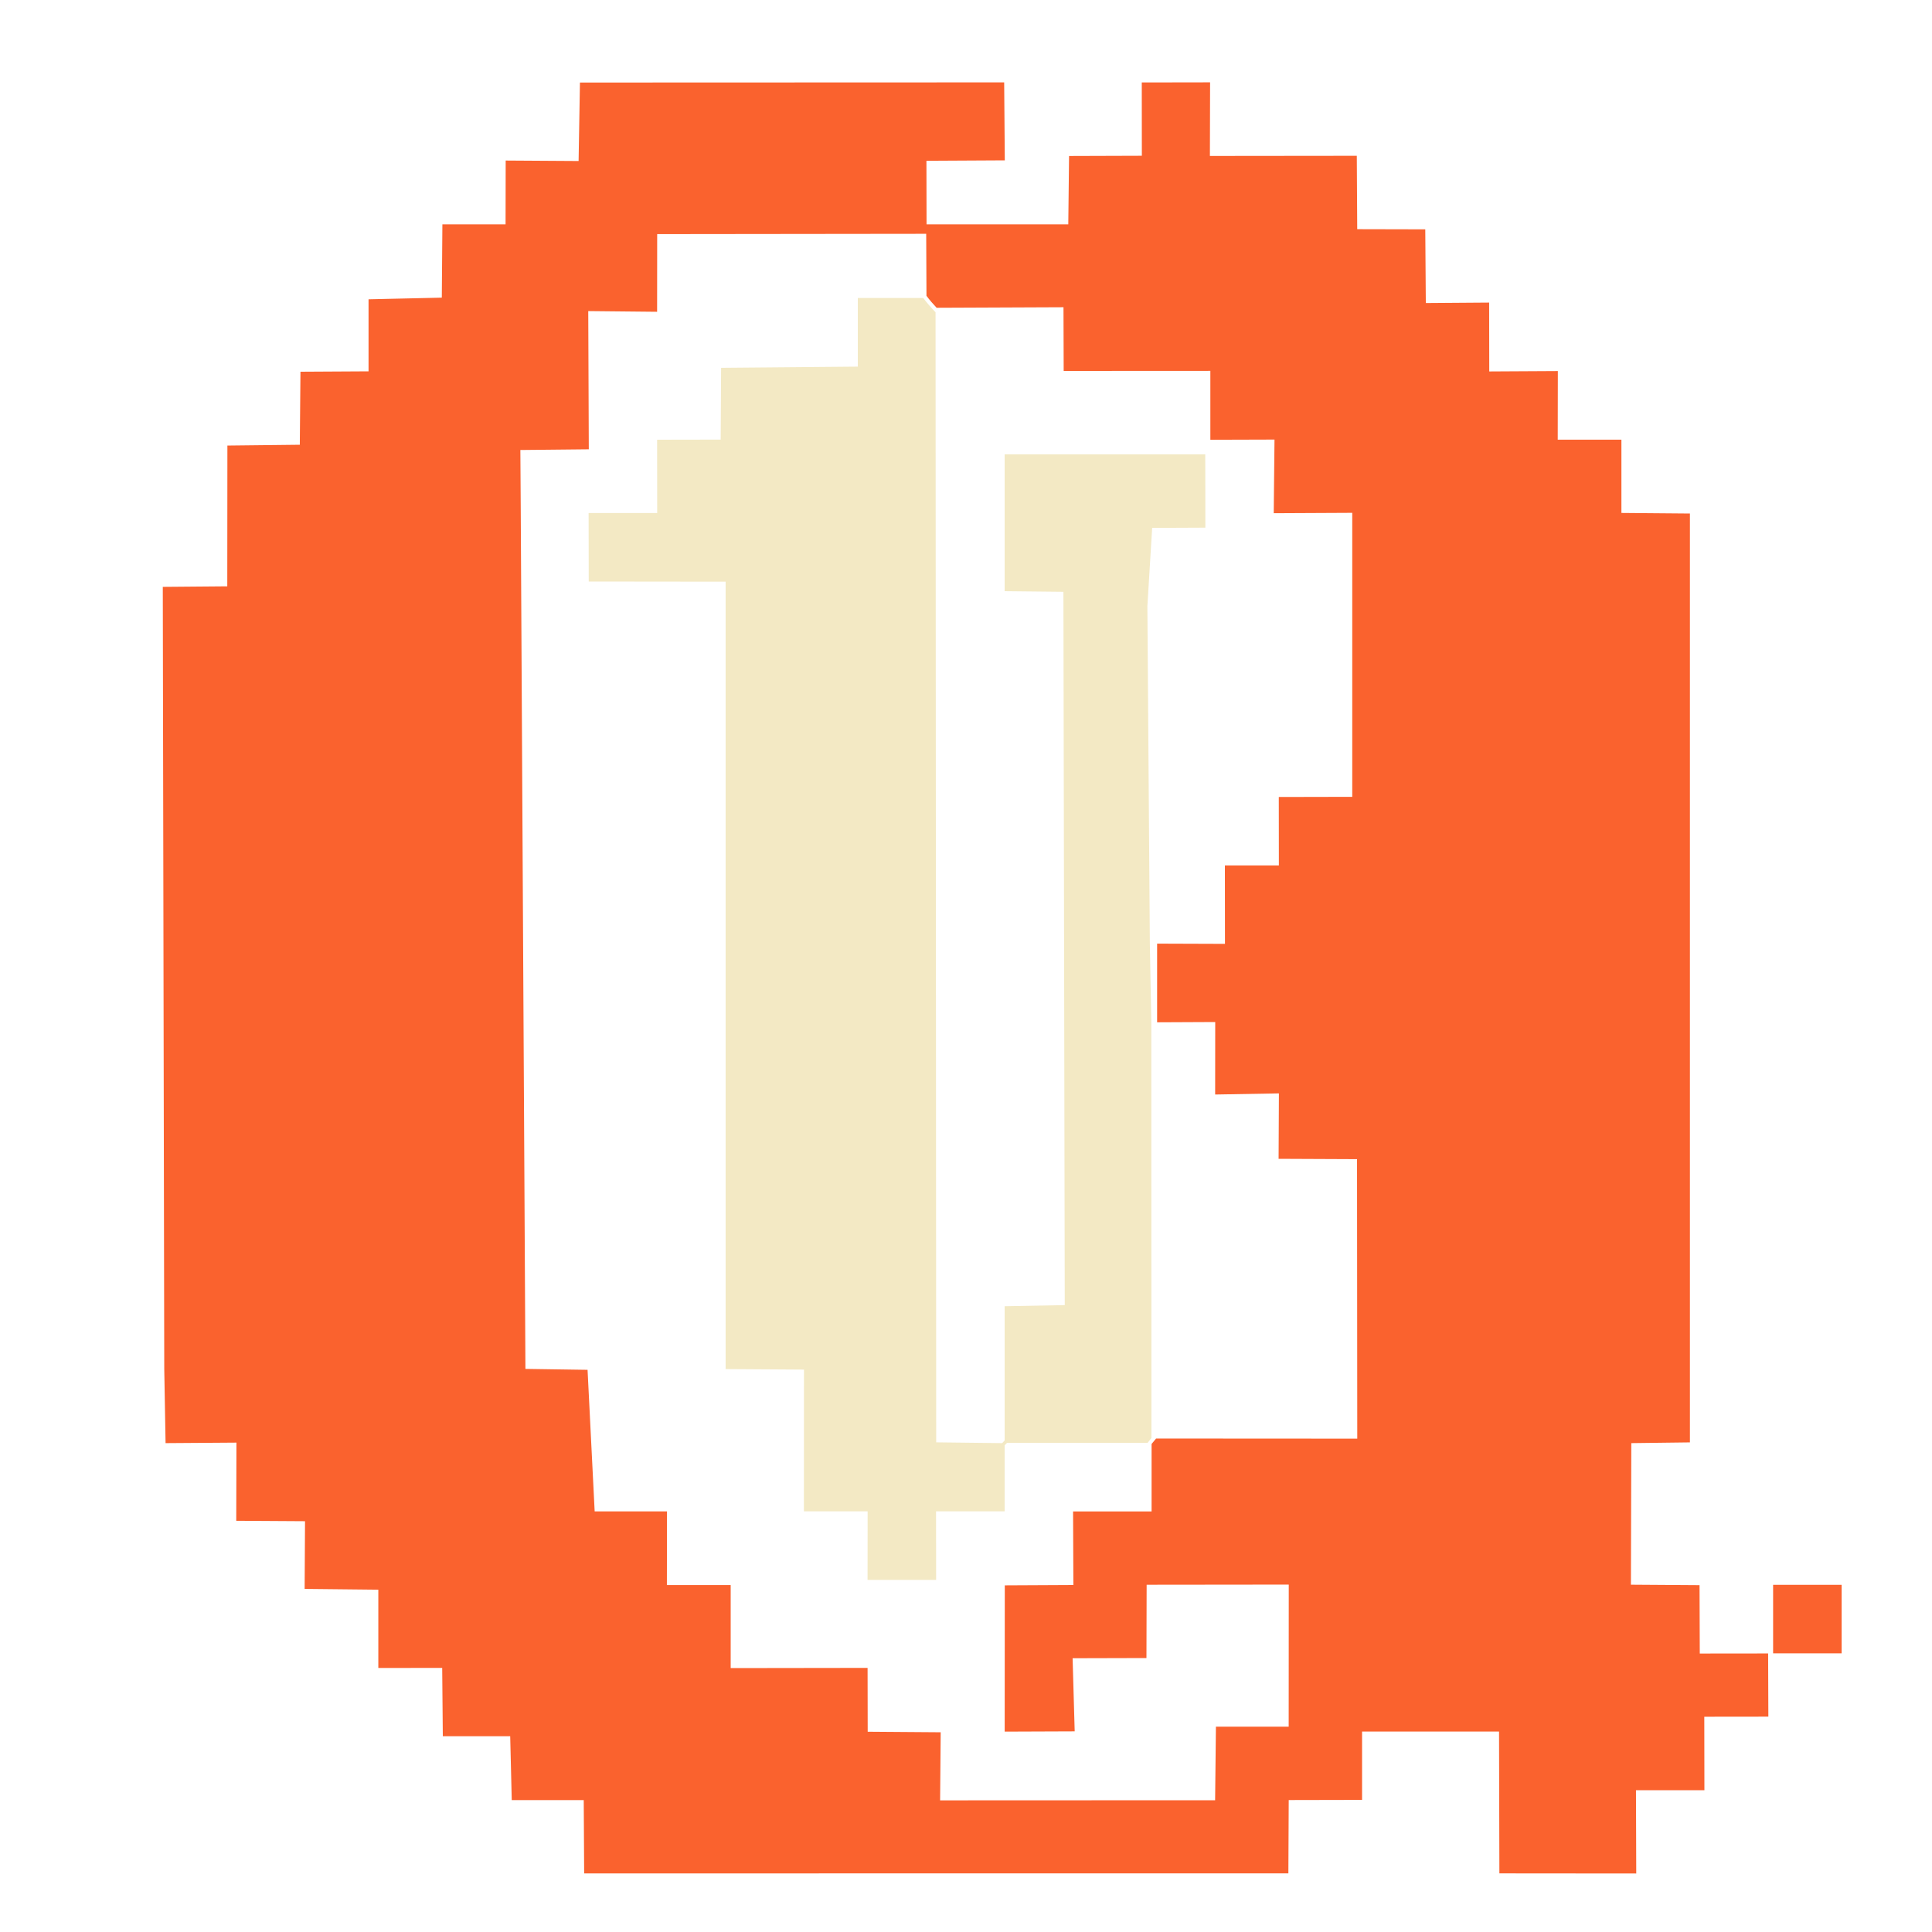
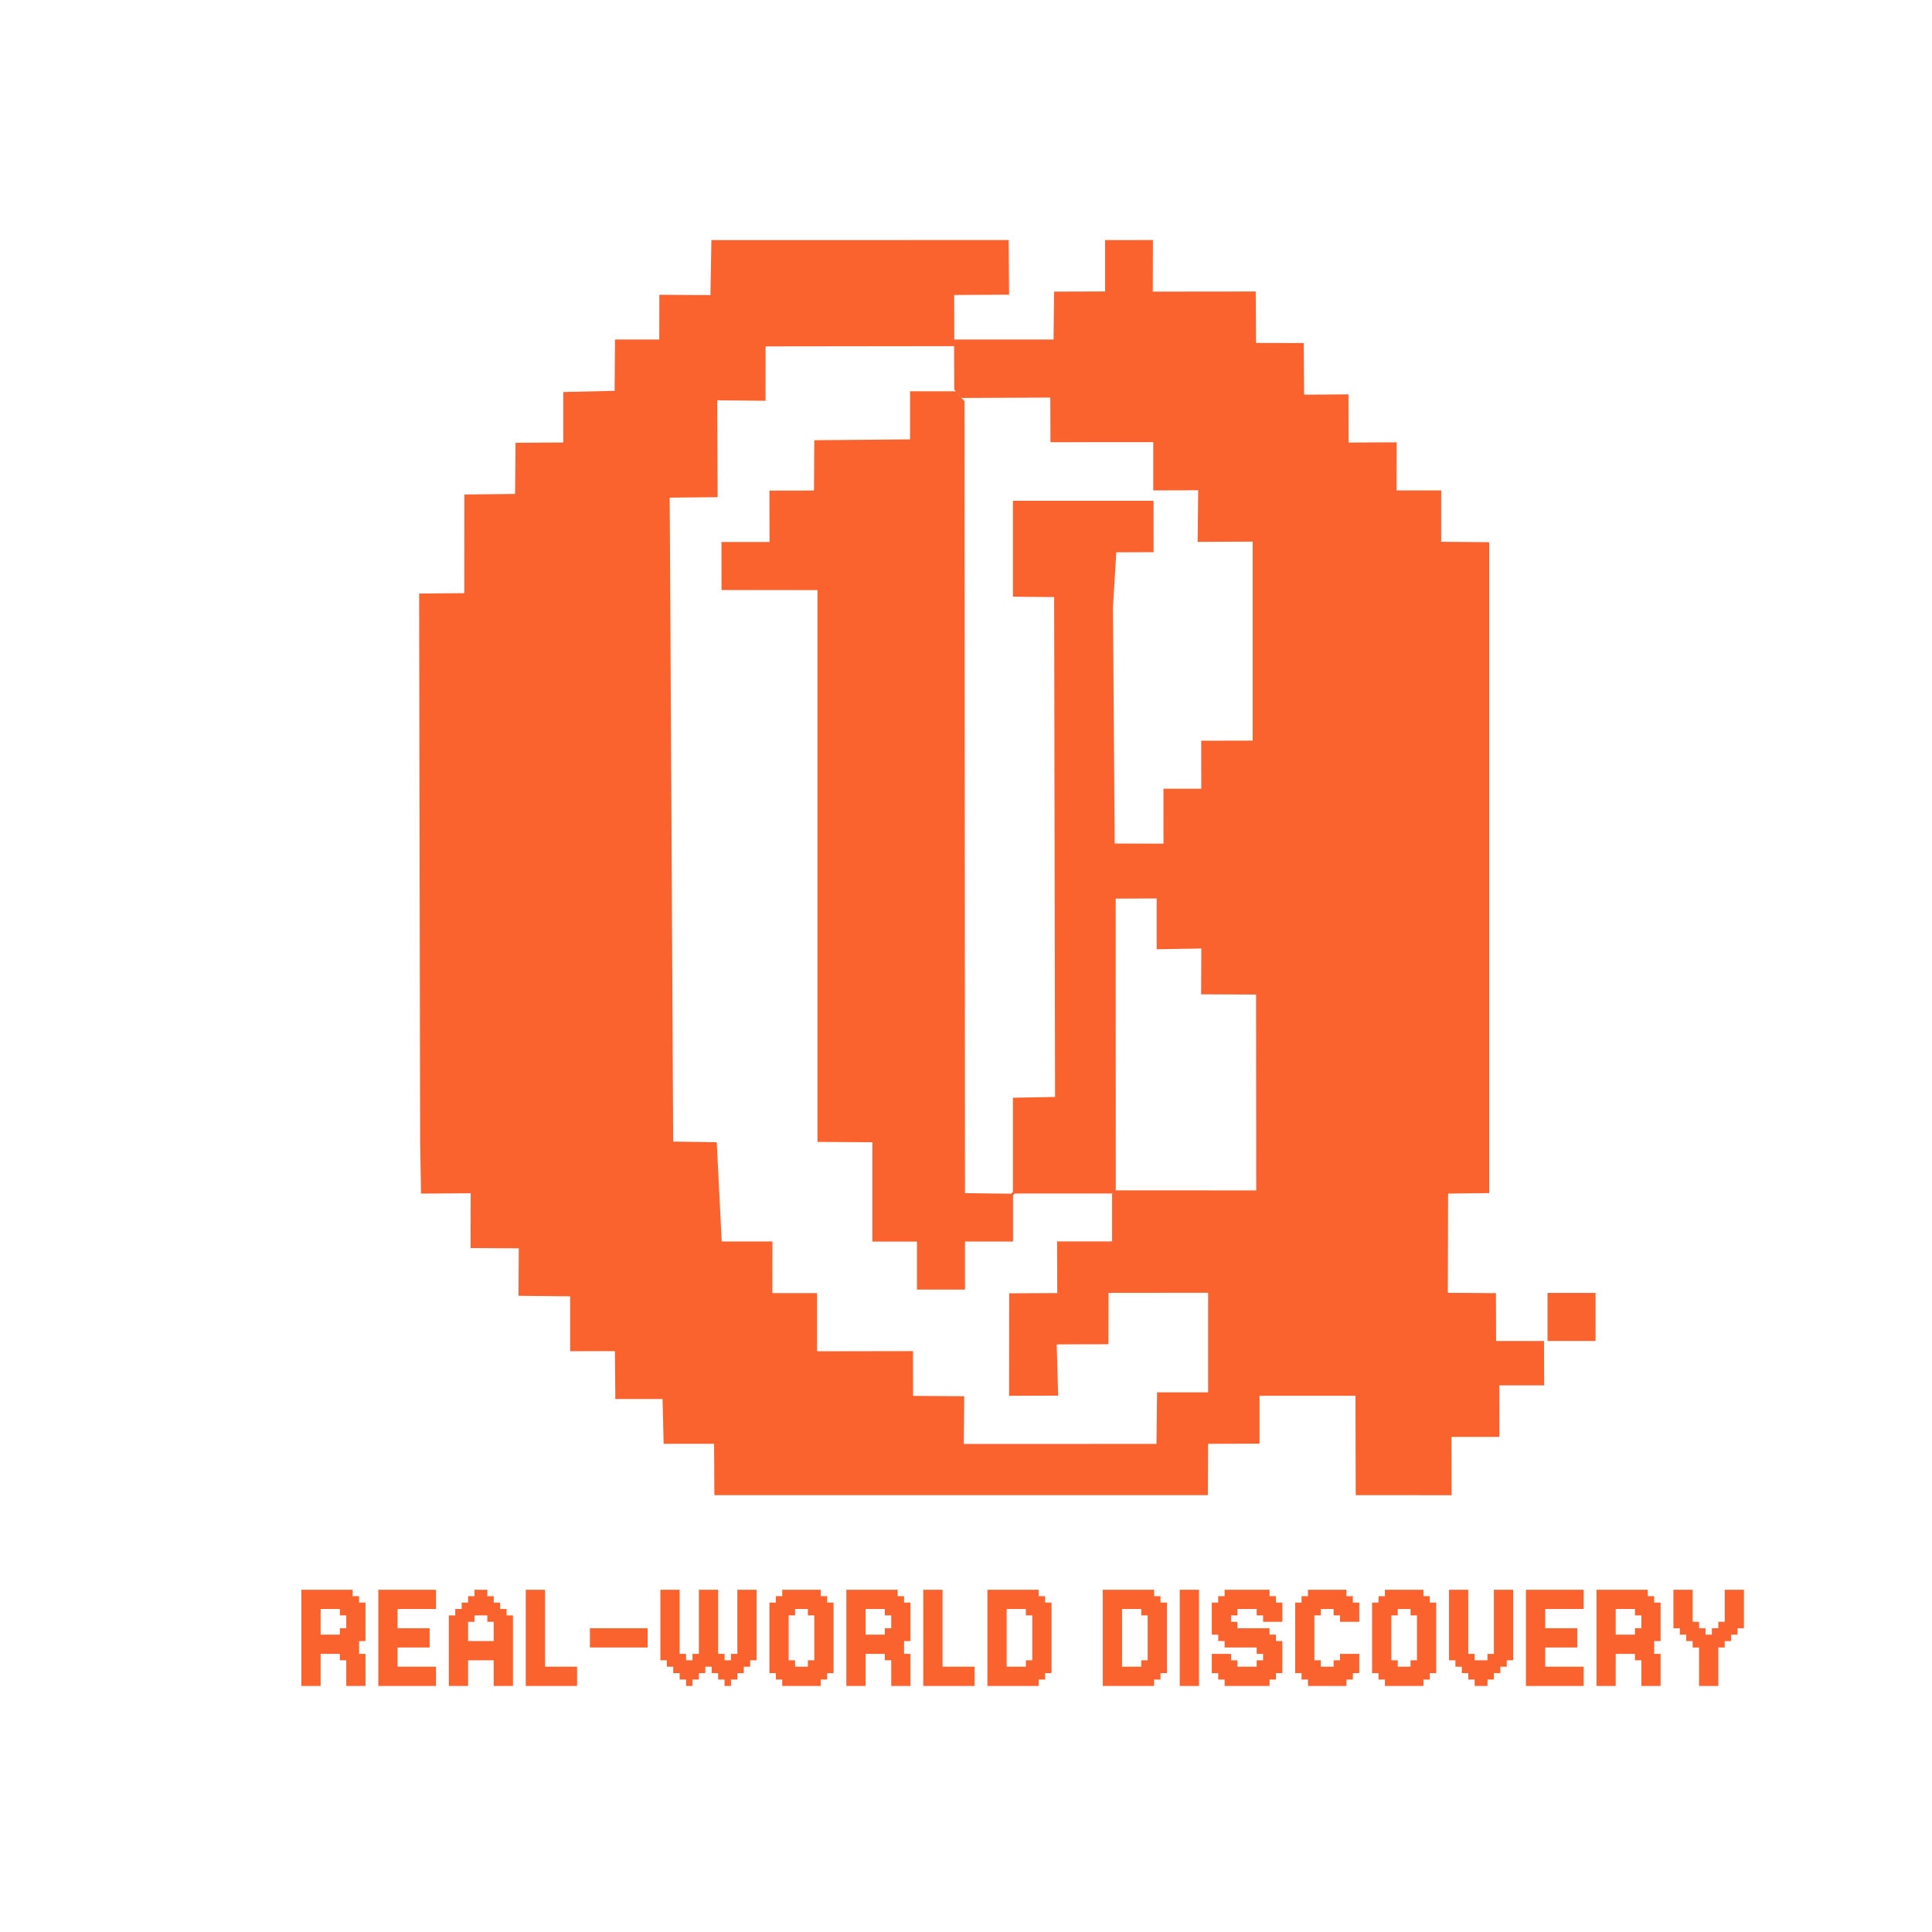
<svg xmlns="http://www.w3.org/2000/svg" id="Layer_1" version="1.1" viewBox="0 0 500 500">
-   <path fill="#fa622e" d="M485.47-90.74" />
  <g>
-     <rect fill="#fa622e" x="458.88" y="410.15" width="17.73" height="17.73" />
+     <path fill="#fa622e" d="M419.14-16.39" />
    <g>
-       <path fill="#f3e9c4" d="M297.99,372.17l-.03-107.6-.38-20.38-.64-87.31,1.24-20.26,13.77-.06-.03-18.98h-51.92s0,35.42,0,35.42l15.21.16.35,184.6-15.56.29v34.74s-.64.69-.64.69l-17.07-.2-.17-292.46c-1.12-1.18-2.21-2.39-3.18-3.7h-16.94s0,17.76,0,17.76l-35.38.31-.11,18.58-16.45.03.02,18.98h-17.75s.03,17.72.03,17.72l35.43.04v203.78s20.28.13,20.28.13l-.02,36.68h16.49s-.02,17.75-.02,17.75h17.75l-.02-17.75h17.75s0-17.09,0-17.09l.62-.63h36.38c.32-.42.65-.84.98-1.25Z" />
-       <path fill="#fa622e" d="M441.05,444.29l16.6-.02-.06-16.36-17.69.02-.06-17.69-17.76-.12.1-36.64,15.17-.19v-240.39s-17.73-.15-17.73-.15v-18.96s-16.48,0-16.48,0l.03-17.76-17.75.1-.03-17.82-16.39.12-.14-19.08-17.61-.04-.11-18.99-38.02.04.05-19.05-17.68.03.02,18.97-18.84.06-.2,17.7h-36.68s-.03-16.46-.03-16.46l20.28-.11-.16-20.18-109.79.04-.35,20.31-18.87-.12-.03,16.52h-16.35s-.15,18.96-.15,18.96l-18.96.43v18.64s-17.62.1-17.62.1l-.17,18.9-18.74.21-.03,36.43-16.69.14.38,202.44.34,19.16,18.34-.13-.05,20.23,17.8.11-.1,17.52,19.07.2v20.26s16.53-.02,16.53-.02l.16,17.68h17.44s.4,16.53.4,16.53h18.63s.11,18.98.11,18.98l182.25-.02.09-18.97,18.98-.04v-17.69s35.45,0,35.45,0l.09,36.71,35.42.03-.07-21.55h17.71s-.03-19.04-.03-19.04ZM277.8,410.2l-17.76.09-.03,37.85,18.12-.07-.54-18.92,19.11-.05.05-18.97,36.78-.04-.02,36.77h-18.83s-.21,19.04-.21,19.04l-71.17.03.15-17.62-18.89-.14-.03-16.52-35.43.05v-21.49s-16.51,0-16.51,0l.03-19.06h-18.72s-1.84-36.64-1.84-36.64l-16.08-.24-1.21-222.11-.1-15.7,17.71-.18-.14-35.77,17.82.18.02-20.1,69.62-.08.07,16.04c.8,1.09,1.7,2.11,2.63,3.1l32.83-.14.05,16.49,37.96-.02v17.83s16.6-.05,16.6-.05l-.2,19.06,20.32-.1v73.5s-19.01.04-19.01.04l.02,17.72h-13.97s.02,20.29.02,20.29l-17.56-.06v20.36l15.04-.07-.02,18.76,16.5-.29-.08,16.93,20.3.09.06,72.33-52.07-.03c-.39.47-.78.93-1.16,1.41v17.46s-20.32,0-20.32,0l.08,19.05Z" />
+       <rect fill="#fa622e" x="400.5" y="334.61" width="12.43" height="12.43" />
+       <g>
+         <path fill="#fa622e" d="M288.76,308l-.02-75.4-.26-14.28-.45-61.18.87-14.2,9.65-.04-.02-13.3h-36.38s0,24.82,0,24.82l10.66.11.24,129.36-10.9.2v24.35s-.45.49-.45.49l-11.96-.14-.12-204.94c-.79-.83-1.55-1.68-2.23-2.59h-11.87s0,12.45,0,12.45l-24.79.22-.07,13.02-11.53.02.02,13.3h-12.44s.02,12.42.02,12.42l24.83.03v142.8s14.21.09,14.21.09v25.71s11.54,0,11.54,0v12.43s12.43,0,12.43,0v-12.44s12.43,0,12.43,0v-11.99s.43-.44.43-.44h25.49c.23-.3.45-.59.68-.87Z" />
+         <path fill="#fa622e" d="M388,358.53h11.63s-.04-11.48-.04-11.48h-12.4s-.04-12.38-.04-12.38l-12.45-.09.07-25.68,10.63-.13v-168.45s-12.42-.11-12.42-.11v-13.29s-11.55,0-11.55,0l.02-12.45-12.44.07-.02-12.48-11.49.09-.1-13.37-12.34-.03-.08-13.31-26.64.03.04-13.35-12.39.02v13.29s-13.19.04-13.19.04l-.14,12.4h-25.7s-.02-11.53-.02-11.53l14.21-.08-.11-14.14-76.93.02-.25,14.23-13.22-.08-.02,11.58h-11.46s-.1,13.28-.1,13.28l-13.28.3v13.07s-12.35.07-12.35.07l-.12,13.24-13.13.15-.02,25.53-11.69.1.26,141.86.24,13.43,12.85-.09-.03,14.18,12.47.08-.07,12.28,13.36.14v14.2s11.59-.01,11.59-.01l.11,12.39h12.22s.28,11.58.28,11.58h13.05s.08,13.3.08,13.3h127.71s.07-13.3.07-13.3l13.3-.03v-12.4s24.84,0,24.84,0l.06,25.72,24.82.02-.05-15.1h12.41s-.02-13.34-.02-13.34ZM273.61,334.65l-12.44.06-.02,26.52,12.7-.05-.38-13.26,13.39-.04.03-13.29,25.77-.02v25.77s-13.21,0-13.21,0l-.15,13.34-49.87.02.11-12.35-13.24-.1-.02-11.58-24.83.04v-15.06s-11.57,0-11.57,0l.02-13.36h-13.12s-1.29-25.68-1.29-25.68l-11.27-.17-.84-155.65-.07-11,12.41-.12-.1-25.07,12.49.12.02-14.08,48.79-.06.05,11.24c.56.76,1.19,1.48,1.84,2.17l23.01-.1.04,11.55,26.6-.02v12.49s11.63-.03,11.63-.03l-.14,13.36,14.24-.07v51.5s-13.32.03-13.32.03l.02,12.42h-9.79s.01,14.22.01,14.22l-13.52-.04-.78,14.27,12.54-.05v13.15s11.55-.2,11.55-.2l-.05,11.86,14.22.06.04,50.69-36.49-.02c-.27.33-.55.65-.81.99v12.23s-14.24,0-14.24,0l.05,13.35Z" />
+       </g>
    </g>
  </g>
+   <g fill="#fa622e" transform="translate(76.34 436.32) scale(0.03318519 -0.03318519)" aria-label="REAL-WORLD DISCOVERY">
+     <path d="M350 250H200V0H50V750H450V700H500V650H550V350H500V250H550V0H400V200H350ZM350 450H400V550H350V600H200V400H350Z" transform="translate(0 0)" />
+     <path d="M200 150H500V0H50V750H500V600H200V450H450V300H200Z" transform="translate(600 0)" />
+     <path d="M400 200H200V0H50V550H100V600H150V650H200V700H250V750H350V700H400V650H450V600H500V550H550V0H400ZM200 350H400V500H350V550H250V500H200Z" transform="translate(1150 0)" />
+     <path d="M200 150H450V0H50V750H200Z" transform="translate(1750 0)" />
+     <path d="M50 450H500V300H50Z" transform="translate(2250 0)" />
+     <path d="M150 150H100V200H50V750H200V250H250V200H300V250H350V750H500V250H550V200H600V250H650V750H800V200H750V150H700V100H650V50H600V0H550V50H500V100H450V150H400V100H350V50H300V0H250V50H200V100H150Z" transform="translate(2800 0)" />
+     <path d="M50 650H100V700H150V750H450V700H500V650H550V100H500V50H450V0H150V50H100V100H50ZM350 200H400V550H350V600H250V550H200V200H250V150H350Z" transform="translate(3650 0)" />
+     <path d="M350 250H200V0H50V750H450V700H500V650H550V350H500V250H550V0H400V200H350ZM350 450H400V550H350V600H200V400H350Z" transform="translate(4250 0)" />
+     <path d="M200 150H450V0H50V750H200Z" transform="translate(4850 0)" />
+     <path d="M50 750H450V700H500V650H550V100H500V50H450V0H50ZM350 200H400V550H350V600H200V150H350Z" transform="translate(5350 0)" />
+     <path d="M50 750H450V700H500V650H550V100H500V50H450V0H50ZM350 200H400V550H350V600H200V150H350Z" transform="translate(6250 0)" />
+     <path d="M50 750H200V0H50Z" transform="translate(6850 0)" />
+     <path d="M100 100H50V250H200V200H250V150H400V200H450V250H400V300H150V350H100V400H50V650H100V700H150V750H500V700H550V650H600V500H450V550H400V600H250V550H200V500H250V450H500V400H550V350H600V100H550V50H500V0H150V50H100Z" transform="translate(7100 0)" />
+     <path d="M350 200H400V250H550V100H500V50H450V0H150V50H100V100H50V650H100V700H150V750H450V700H500V650H550V500H400V550H350V600H250V550H200V200H250V150H350Z" transform="translate(7750 0)" />
+     <path d="M50 650H100V700H150V750H450V700H500V650H550V100H500V50H450V0H150V50H100V100H50ZM350 200H400V550H350V600H250V550H200V200H250V150H350Z" transform="translate(8350 0)" />
+     <path d="M150 150H100V200H50V750H200V250H250V200H350V250H400V750H550V200H500V150H450V100H400V50H350V0H250V50H200V100H150Z" transform="translate(8950 0)" />
+     <path d="M200 150H500V0H50V750H500V600H200V450H450V300H200Z" transform="translate(9550 0)" />
+     <path d="M350 250H200V0H50V750H450V700H500V650H550V350H500V250H550V0H400V200H350ZM350 450H400V550H350V600H200V400H350Z" transform="translate(10100 0)" />
+     <path d="M300 400H350V450H400V500H450V750H600V450H550V400H500V350H450V300H400V0H250V300H200V350H150V400H100V450H50V750H200V500H250V450H300Z" transform="translate(10700 0)" />
+   </g>
</svg>
